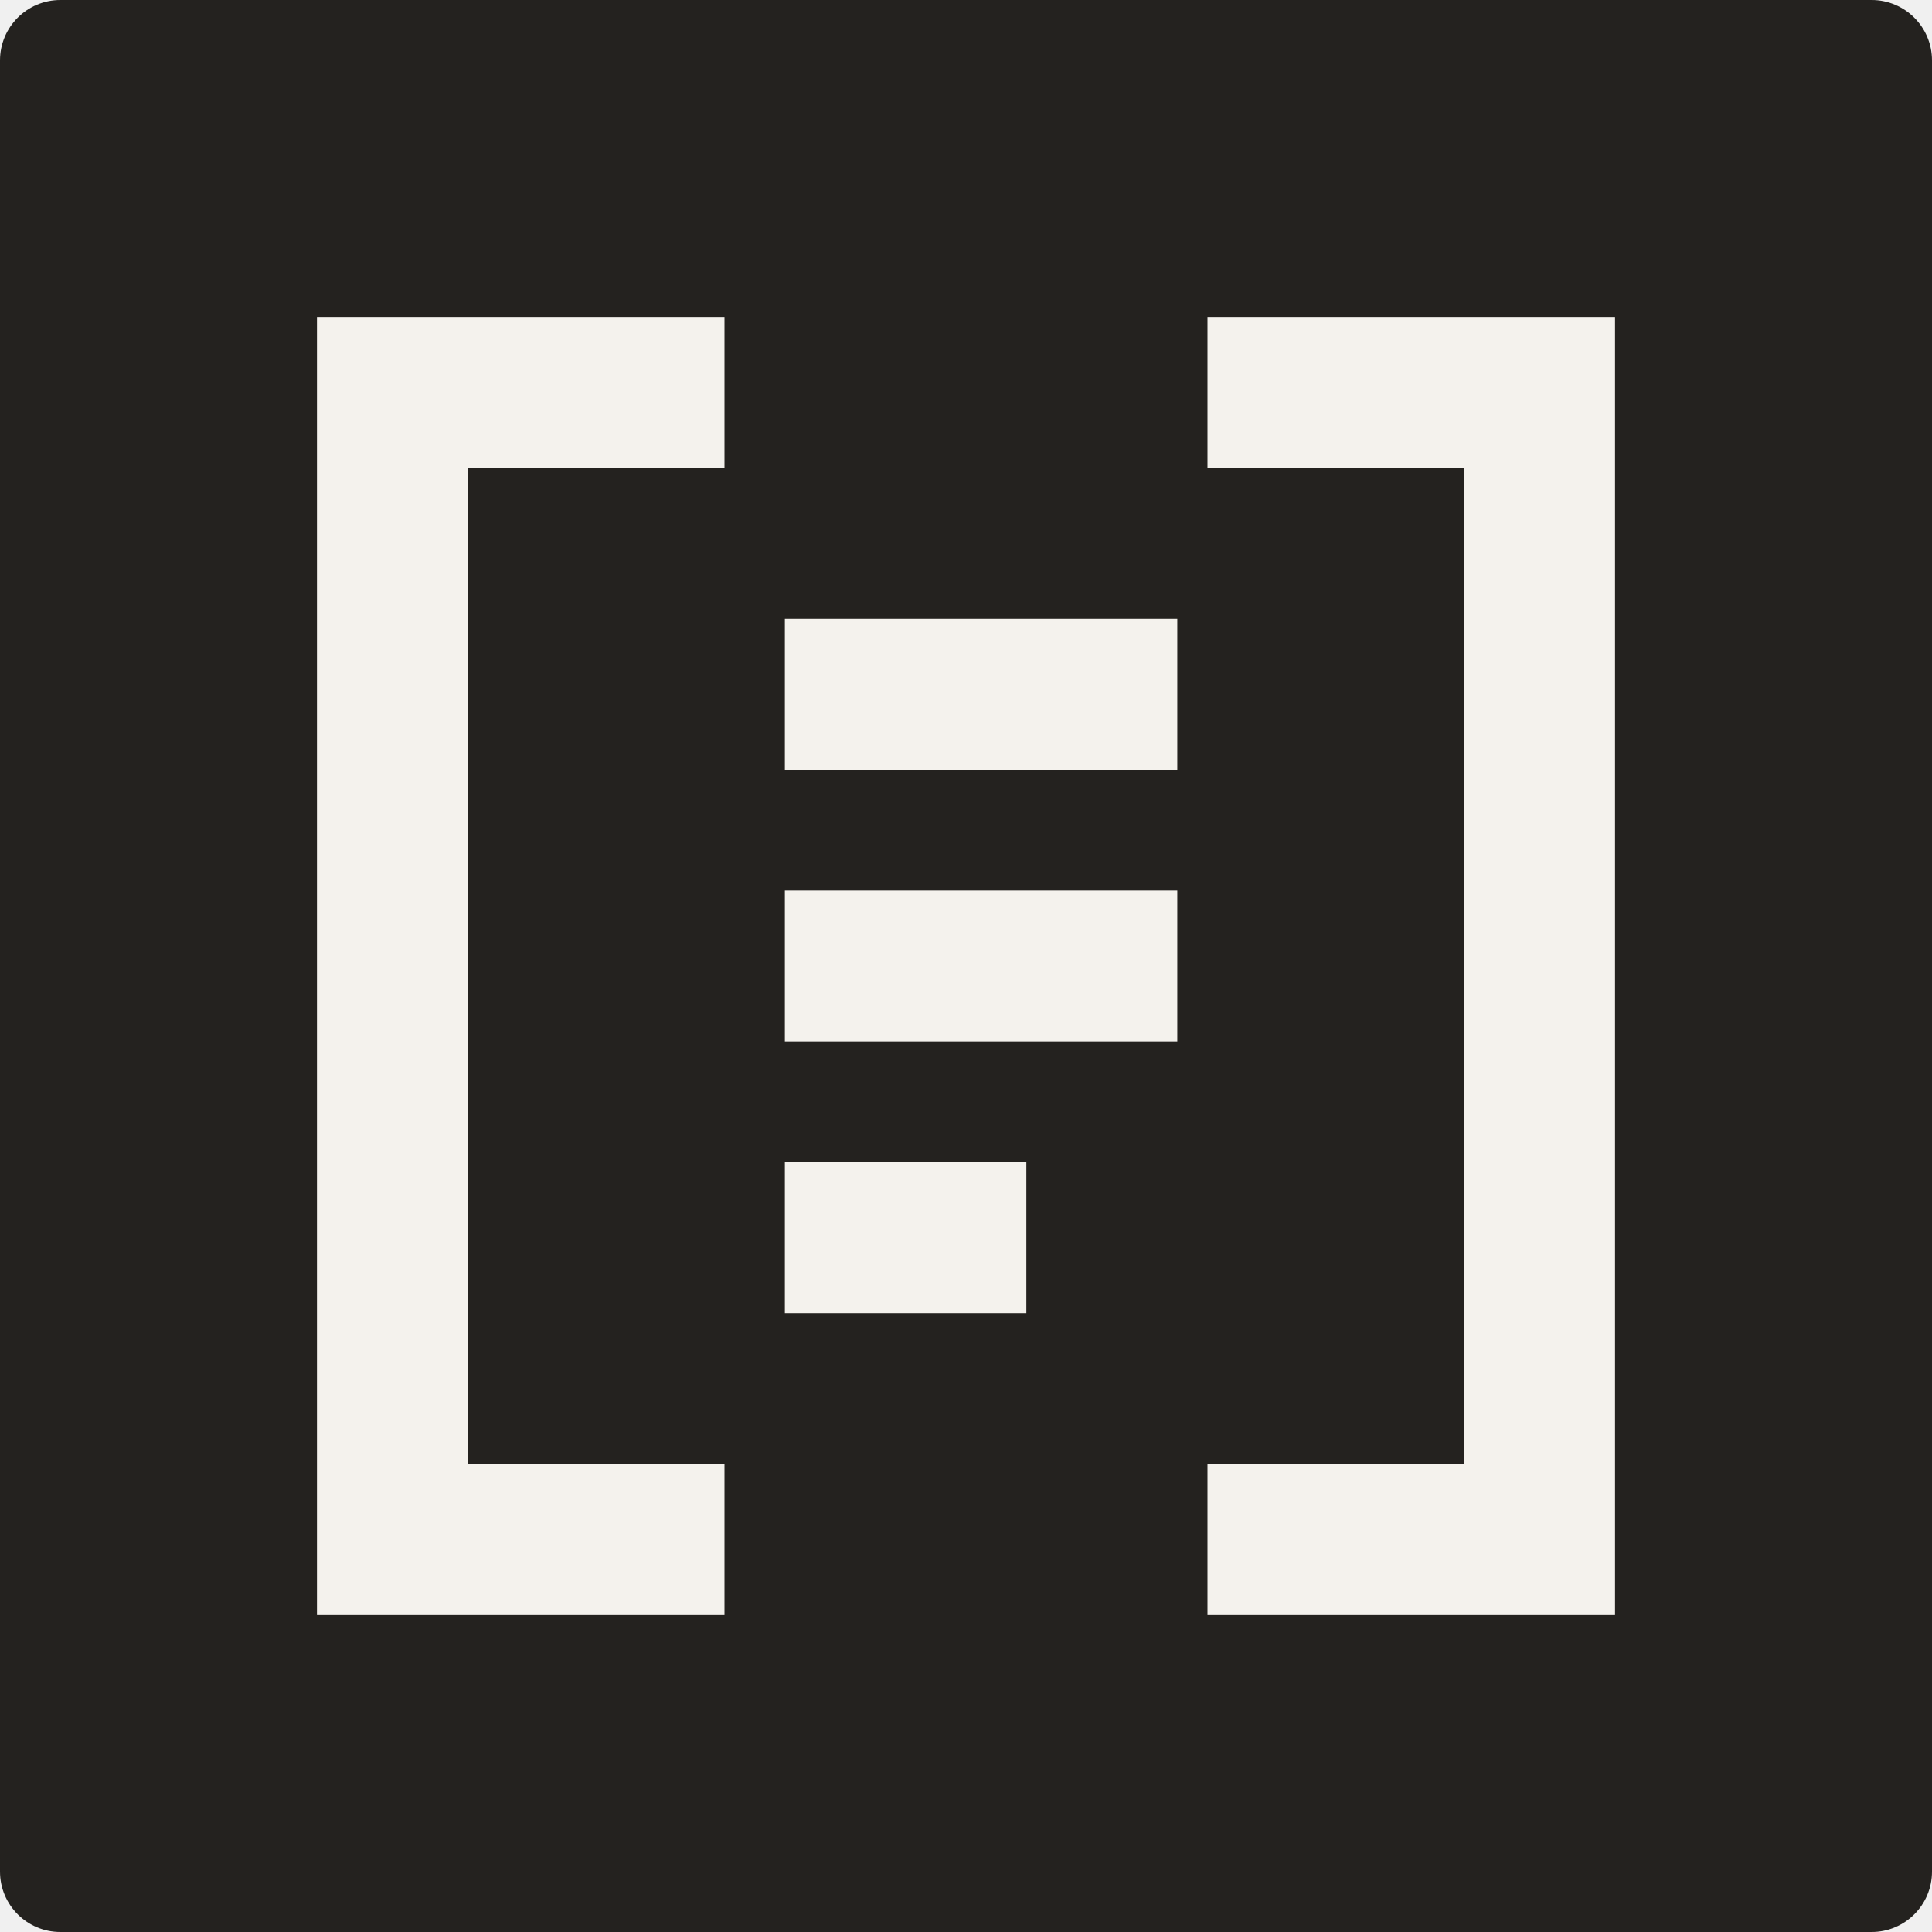
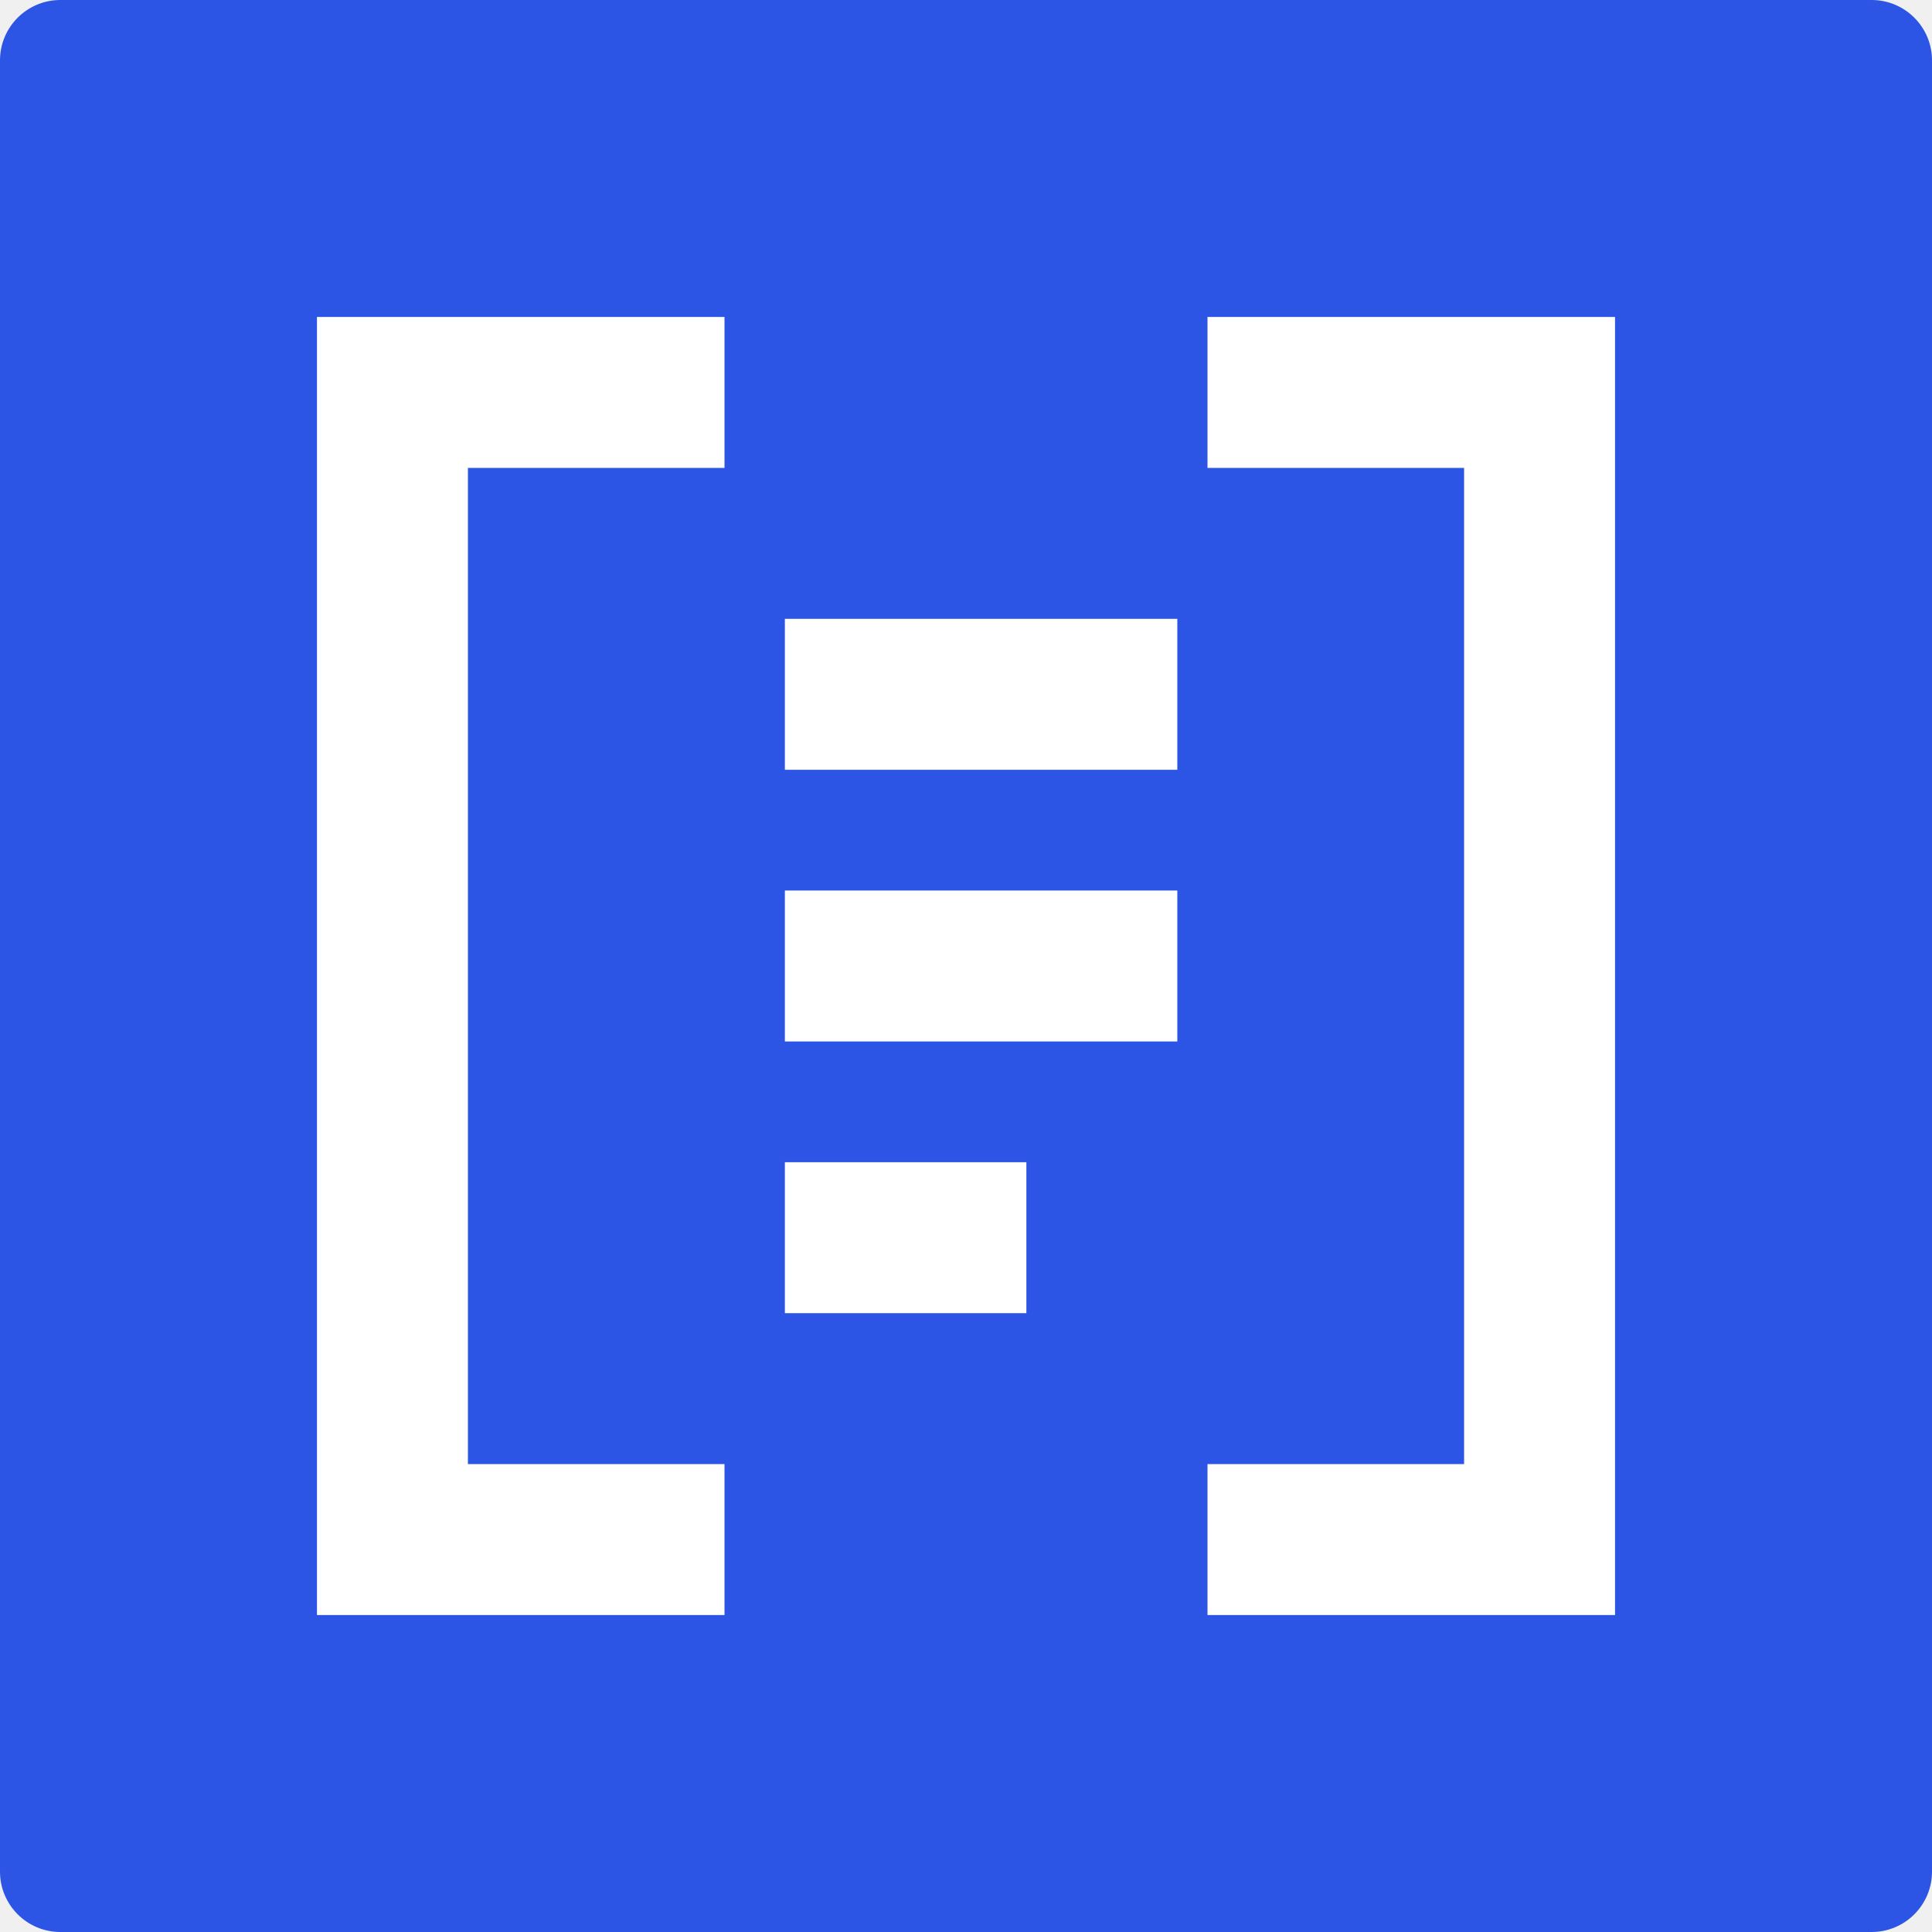
<svg xmlns="http://www.w3.org/2000/svg" viewBox="0 0 64 64">
-   <rect width="64" height="64" rx="2" fill="#24221f" />
-   <path d="M24 13H13v38h11m16-38h11v38H40M26 23h13M26 32h13M26 41h8" fill="none" stroke="#f4f2ed" stroke-width="5" />
+   <rect width="64" height="64" rx="2" fill="#2d55e5" />
+   <path d="M24 13H13v38h11m16-38h11v38H40M26 23h13M26 32h13M26 41h8" fill="none" stroke="#ffffff" stroke-width="5" />
</svg>
